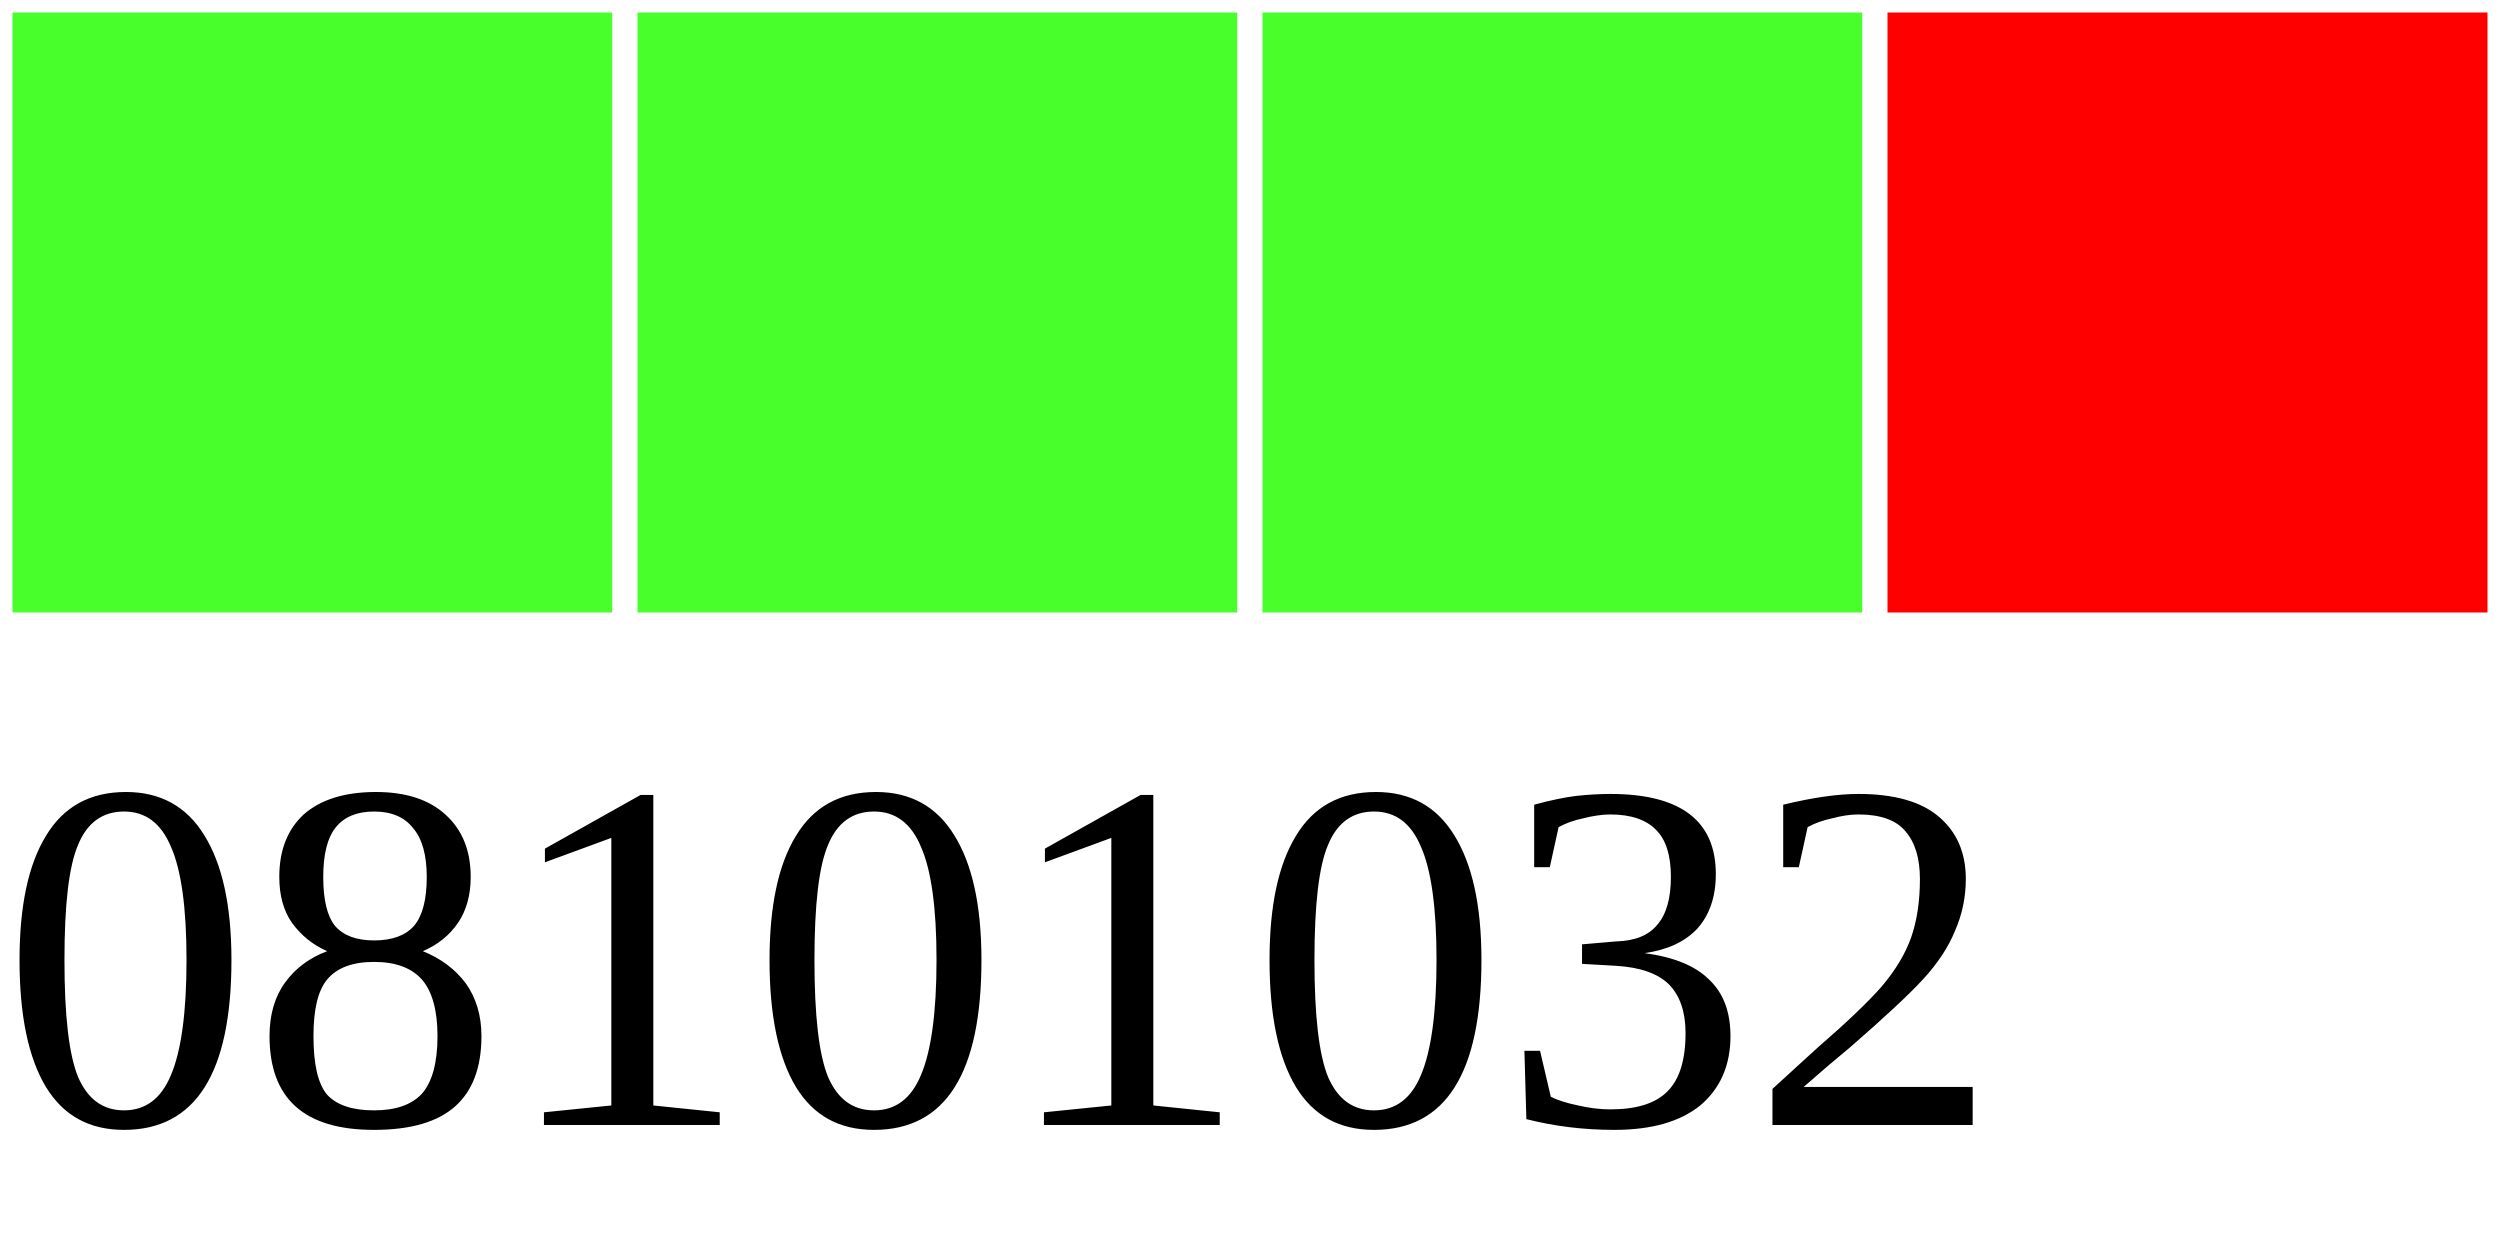
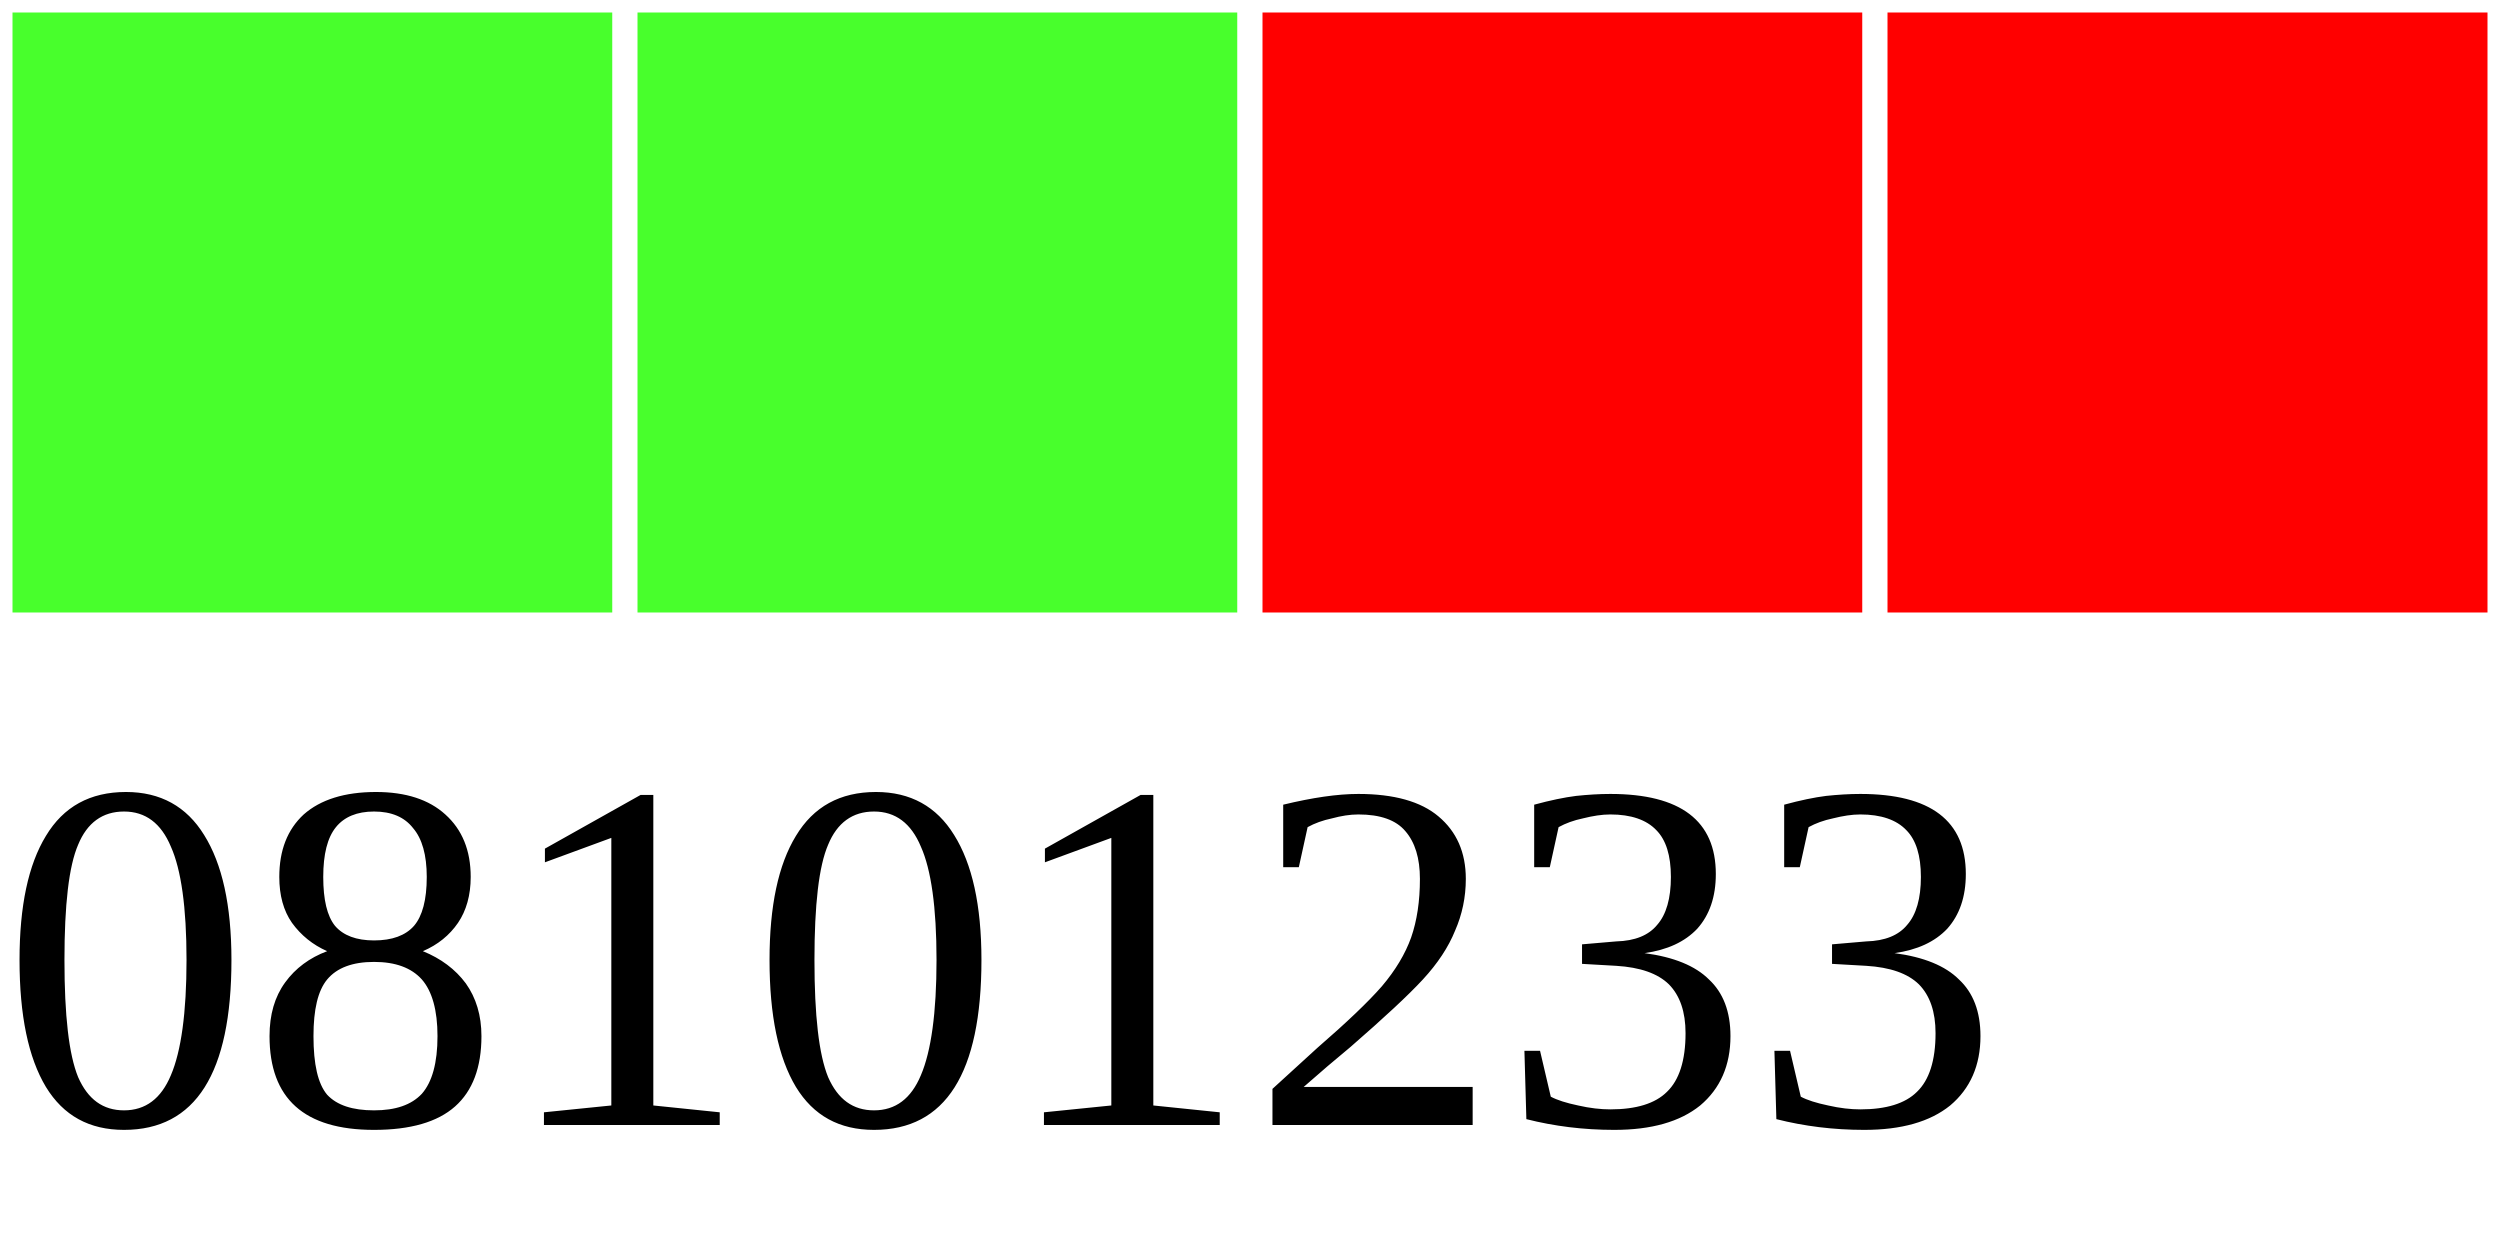
<svg xmlns="http://www.w3.org/2000/svg" width="40" height="20">
  <g>
    <rect width="10" height="10" style="fill:#48FF2C;stroke-width:0.4;stroke:rgb(255,255,255)" x="0" />
    <rect width="10" height="10" style="fill:#48FF2C;stroke-width:0.4;stroke:rgb(255,255,255)" x="10" />
-     <rect width="10" height="10" style="fill:#48FF2C;stroke-width:0.4;stroke:rgb(255,255,255)" x="20" />
+     <rect width="10" height="10" style="fill:#FF0000;stroke-width:0.4;stroke:rgb(255,255,255)" x="20" />
    <rect width="10" height="10" style="fill:#FF0000;stroke-width:0.4;stroke:rgb(255,255,255)" x="30" />
-     <text x="0" y="18" fill="black" font-size="8">08101032</text>
+     <text x="0" y="18" fill="black" font-size="8">08101233</text>
  </g>
</svg>
